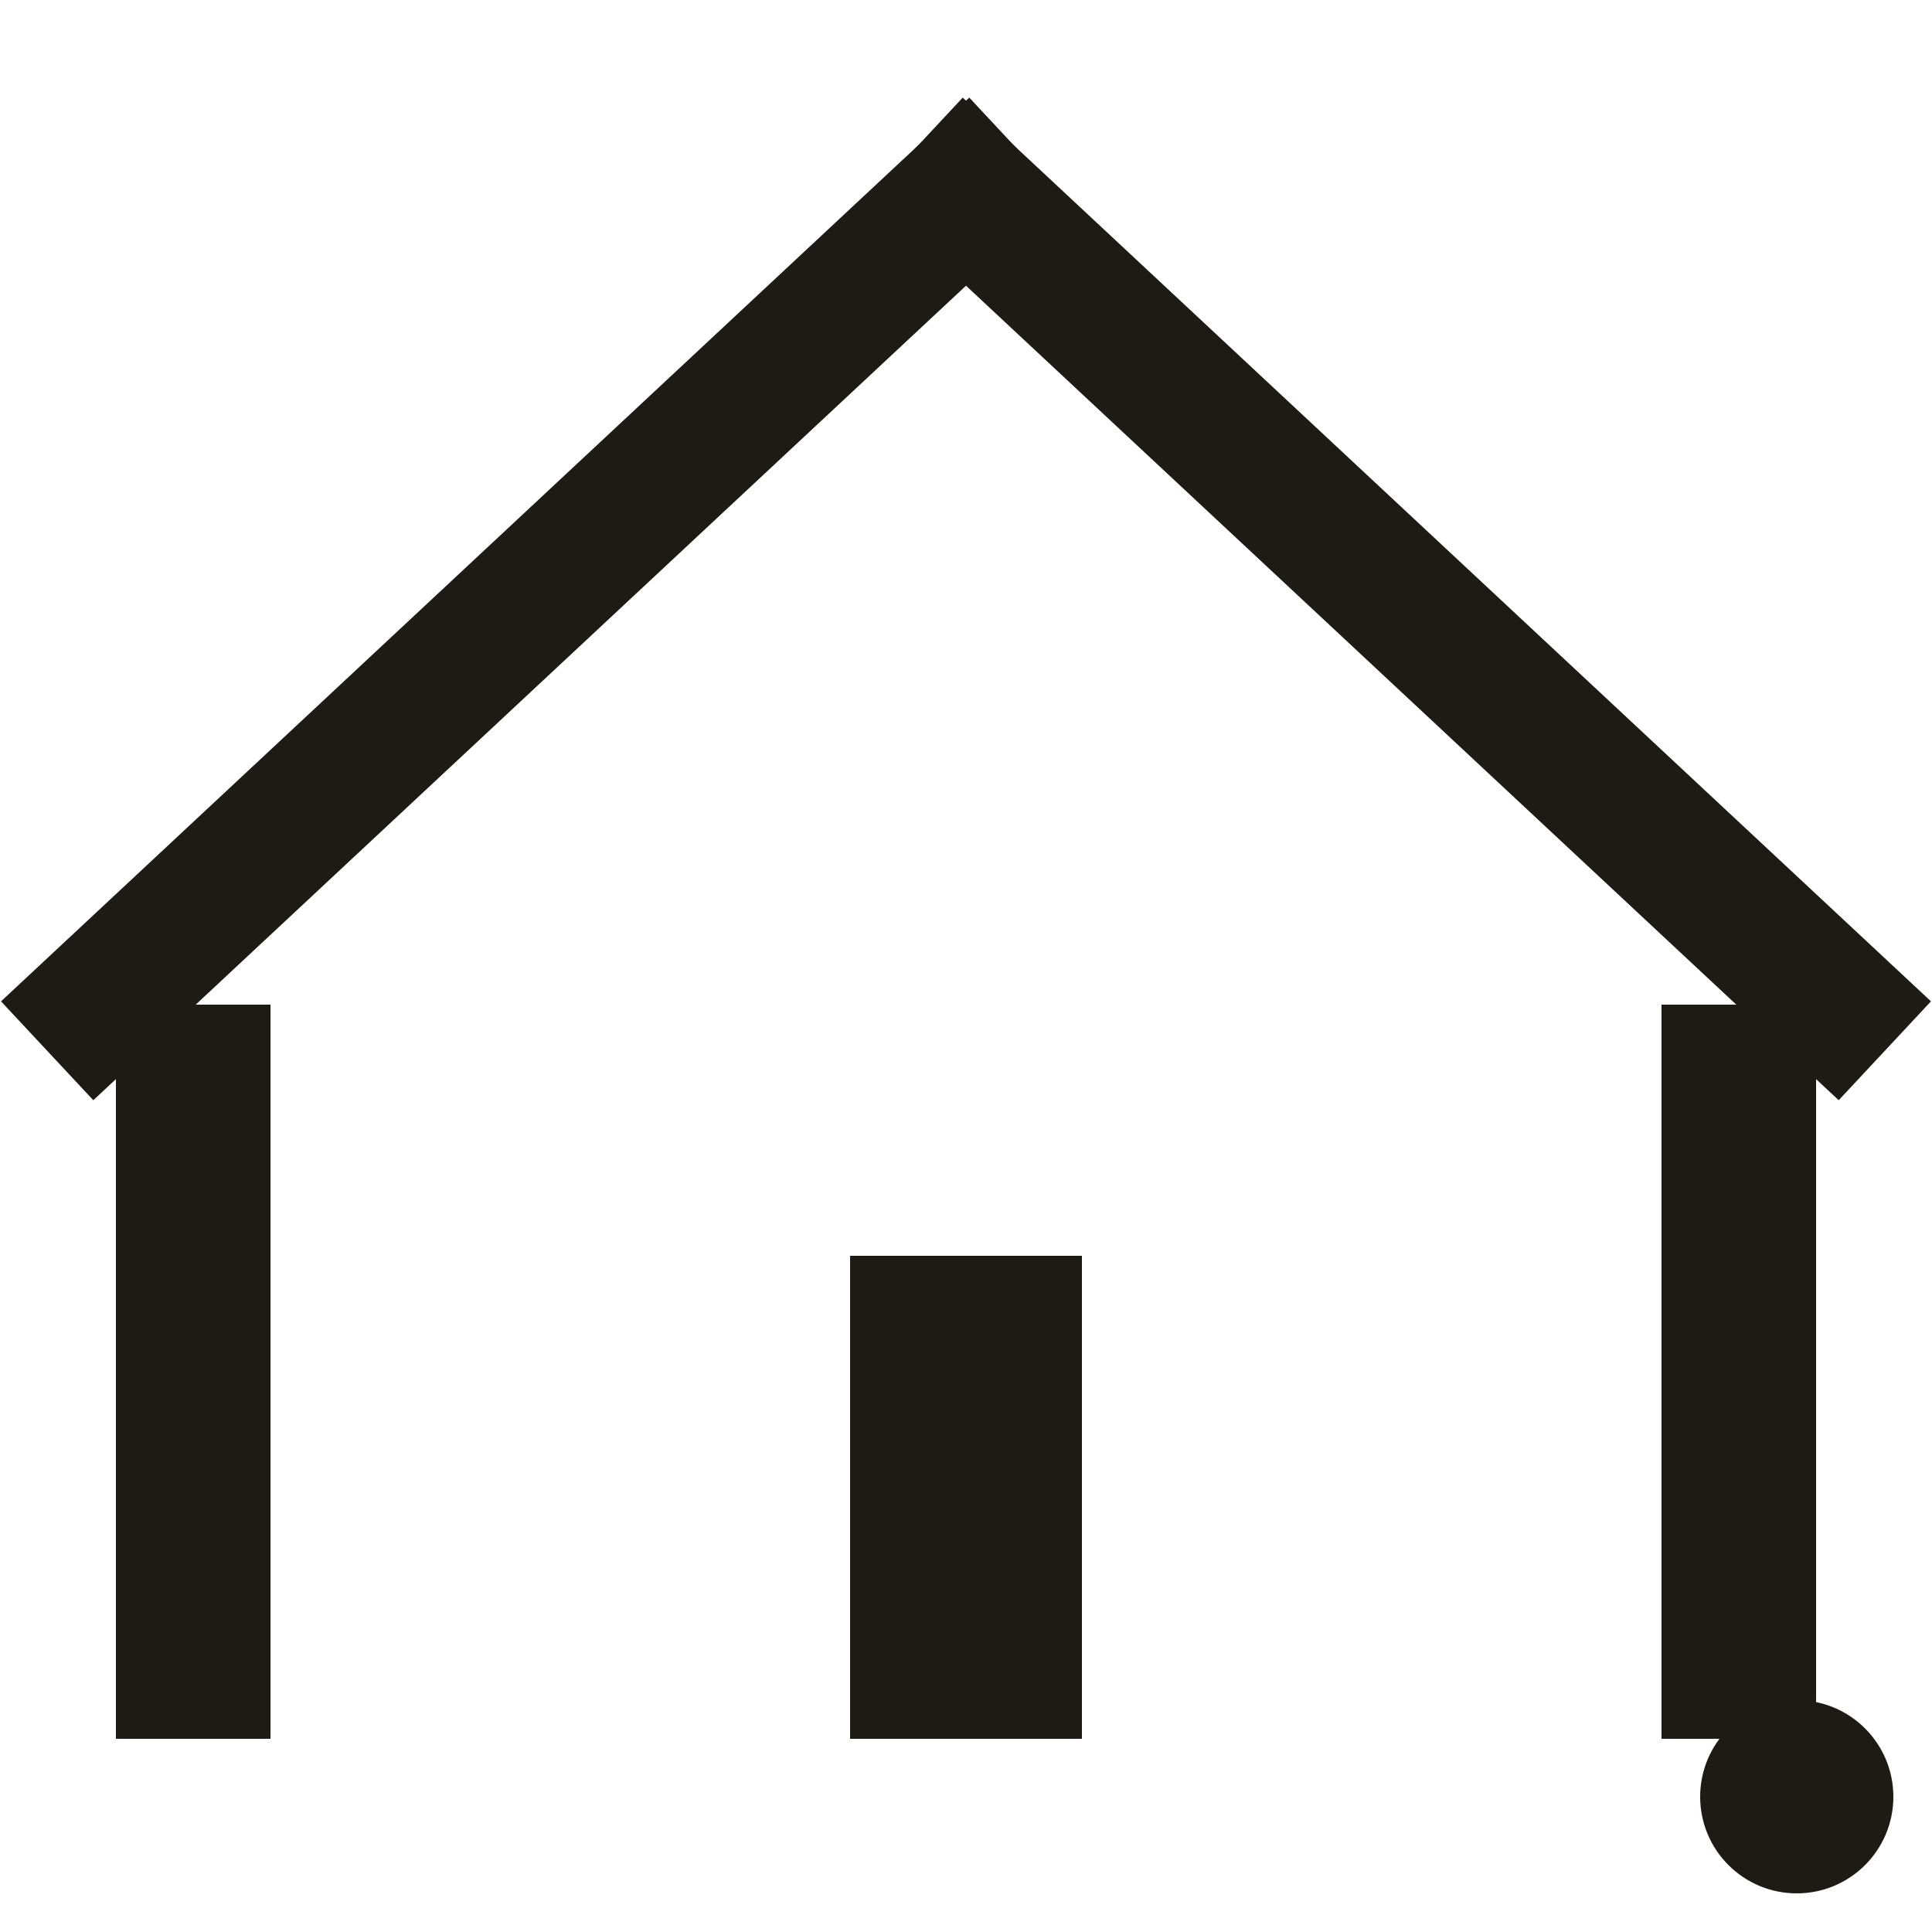
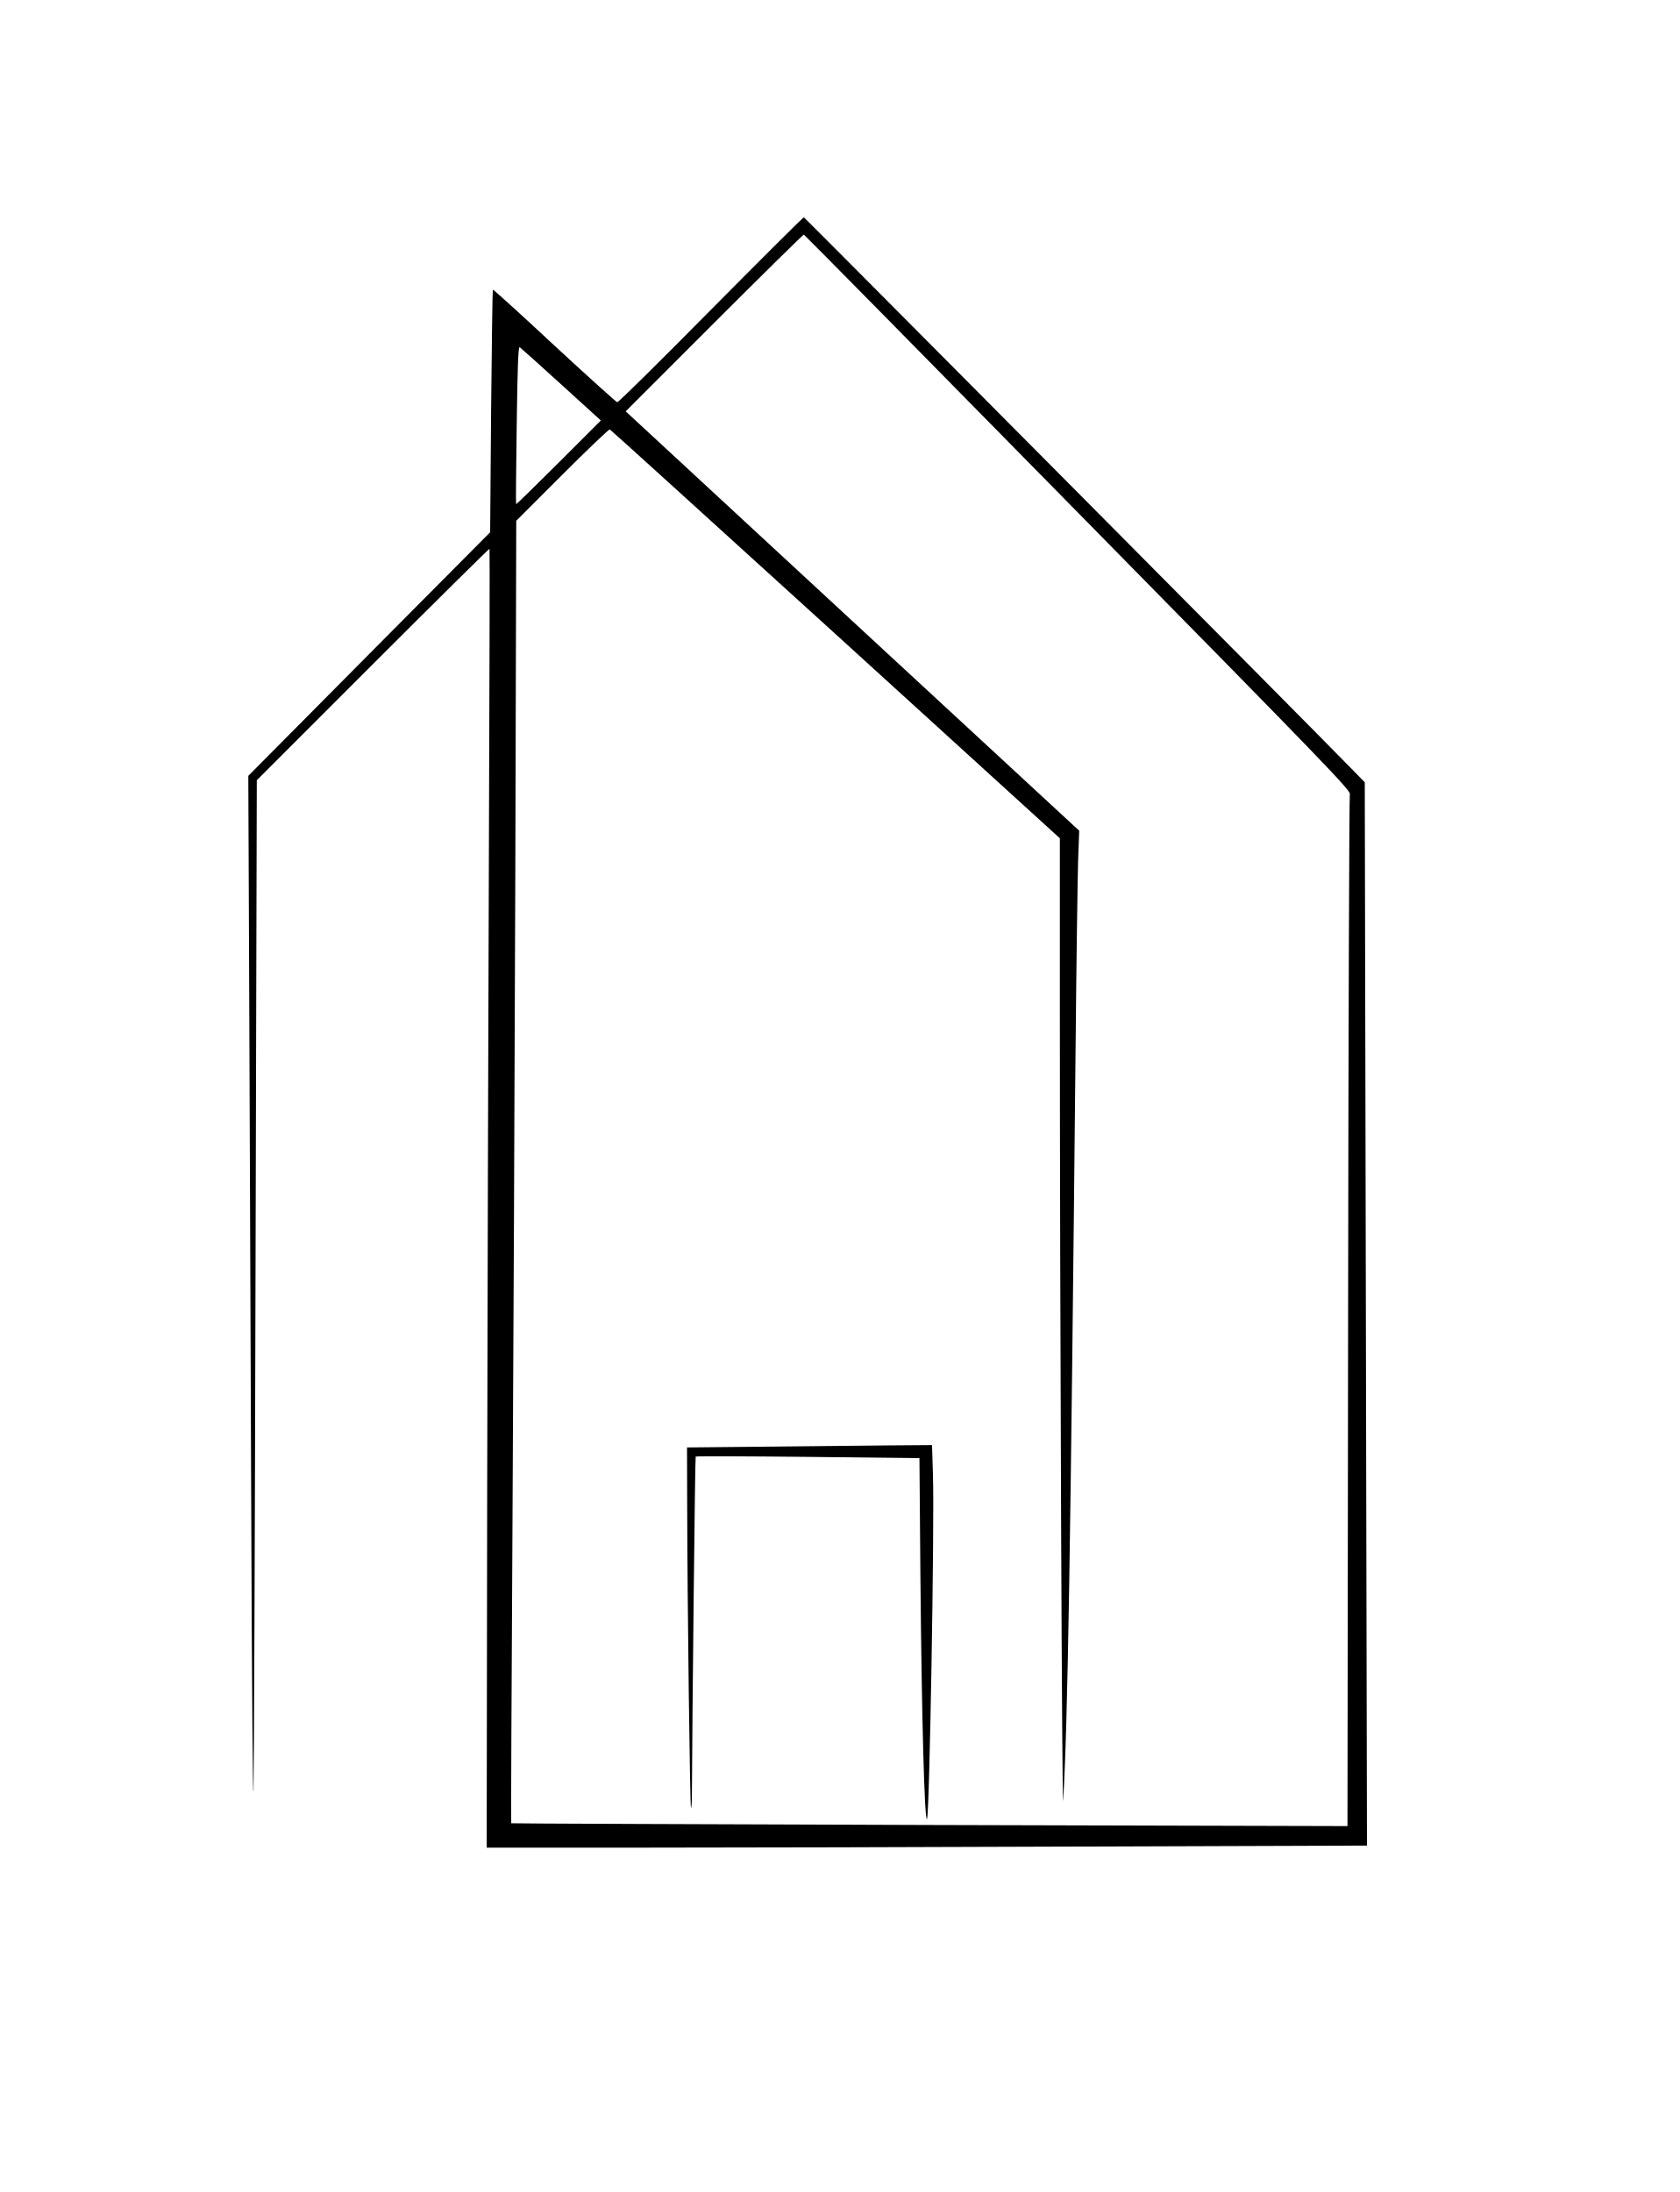
- <svg xmlns="http://www.w3.org/2000/svg" viewBox="0 0 100 100" width="200" height="200">
-   <line x1="5" y1="52" x2="50" y2="10" stroke="#1E1A14" stroke-width="7" stroke-linecap="square" />
-   <line x1="50" y1="10" x2="95" y2="52" stroke="#1E1A14" stroke-width="7" stroke-linecap="square" />
-   <rect x="6" y="52" width="8" height="38" fill="#1E1A14" />
-   <rect x="86" y="52" width="8" height="38" fill="#1E1A14" />
-   <rect x="44" y="65" width="12" height="25" fill="#1E1A14" />
-   <circle cx="93" cy="93" r="5" fill="#1E1A14" />
+ <svg xmlns="http://www.w3.org/2000/svg" version="1.0" width="1068pt" height="1394pt" viewBox="0 0 1068 1394" preserveAspectRatio="xMidYMid meet">
+   <g transform="translate(0,1394) scale(0.1,-0.1)" fill="#000000" stroke="none">
+     <path d="M4521 11970 c-321 -325 -589 -590 -596 -588 -7 2 -187 164 -400 361 -212 198 -388 357 -391 355 -2 -3 -7 -351 -11 -774 l-6 -769 -769 -774 -769 -775 6 -1430 c3 -787 9 -2281 13 -3321 4 -1039 10 -1804 14 -1700 3 105 9 1592 13 3306 l8 3117 738 738 c406 406 740 736 742 734 2 -3 0 -880 -4 -1950 -4 -1070 -9 -2927 -11 -4127 l-3 -2183 996 0 c548 0 1807 3 2799 7 l1803 6 -7 3381 -7 3381 -92 94 c-196 203 -3468 3496 -3475 3499 -4 1 -270 -264 -591 -588z m2334 -1290 c1580 -1606 1735 -1767 1729 -1790 -4 -14 -9 -1496 -11 -3294 l-4 -3269 -2657 7 c-1461 5 -2659 9 -2661 11 -2 2 2 856 8 1897 6 1041 14 2904 18 4140 l6 2246 292 292 c161 161 297 291 303 289 5 -2 651 -588 1436 -1302 l1426 -1298 0 -1112 c0 -1832 14 -5130 21 -5007 29 484 47 1580 79 4790 5 547 13 1081 16 1186 l7 191 -1442 1333 -1442 1334 563 563 c310 310 566 562 570 561 5 -2 789 -797 1743 -1768z m-3286 815 l252 -229 -268 -268 c-147 -147 -269 -266 -271 -264 -2 2 0 229 4 505 5 380 10 499 19 493 6 -4 125 -110 264 -237z" />
+     <path d="M4877 4740 l-508 -5 1 -370 c1 -616 18 -1916 24 -1922 3 -4 6 34 6 83 2 472 20 2148 24 2151 3 3 324 2 714 -2 l709 -8 6 -736 c8 -902 26 -1575 42 -1559 16 16 48 1868 38 2186 l-6 192 -271 -2 c-149 -2 -500 -5 -779 -8z" />
+   </g>
</svg>
